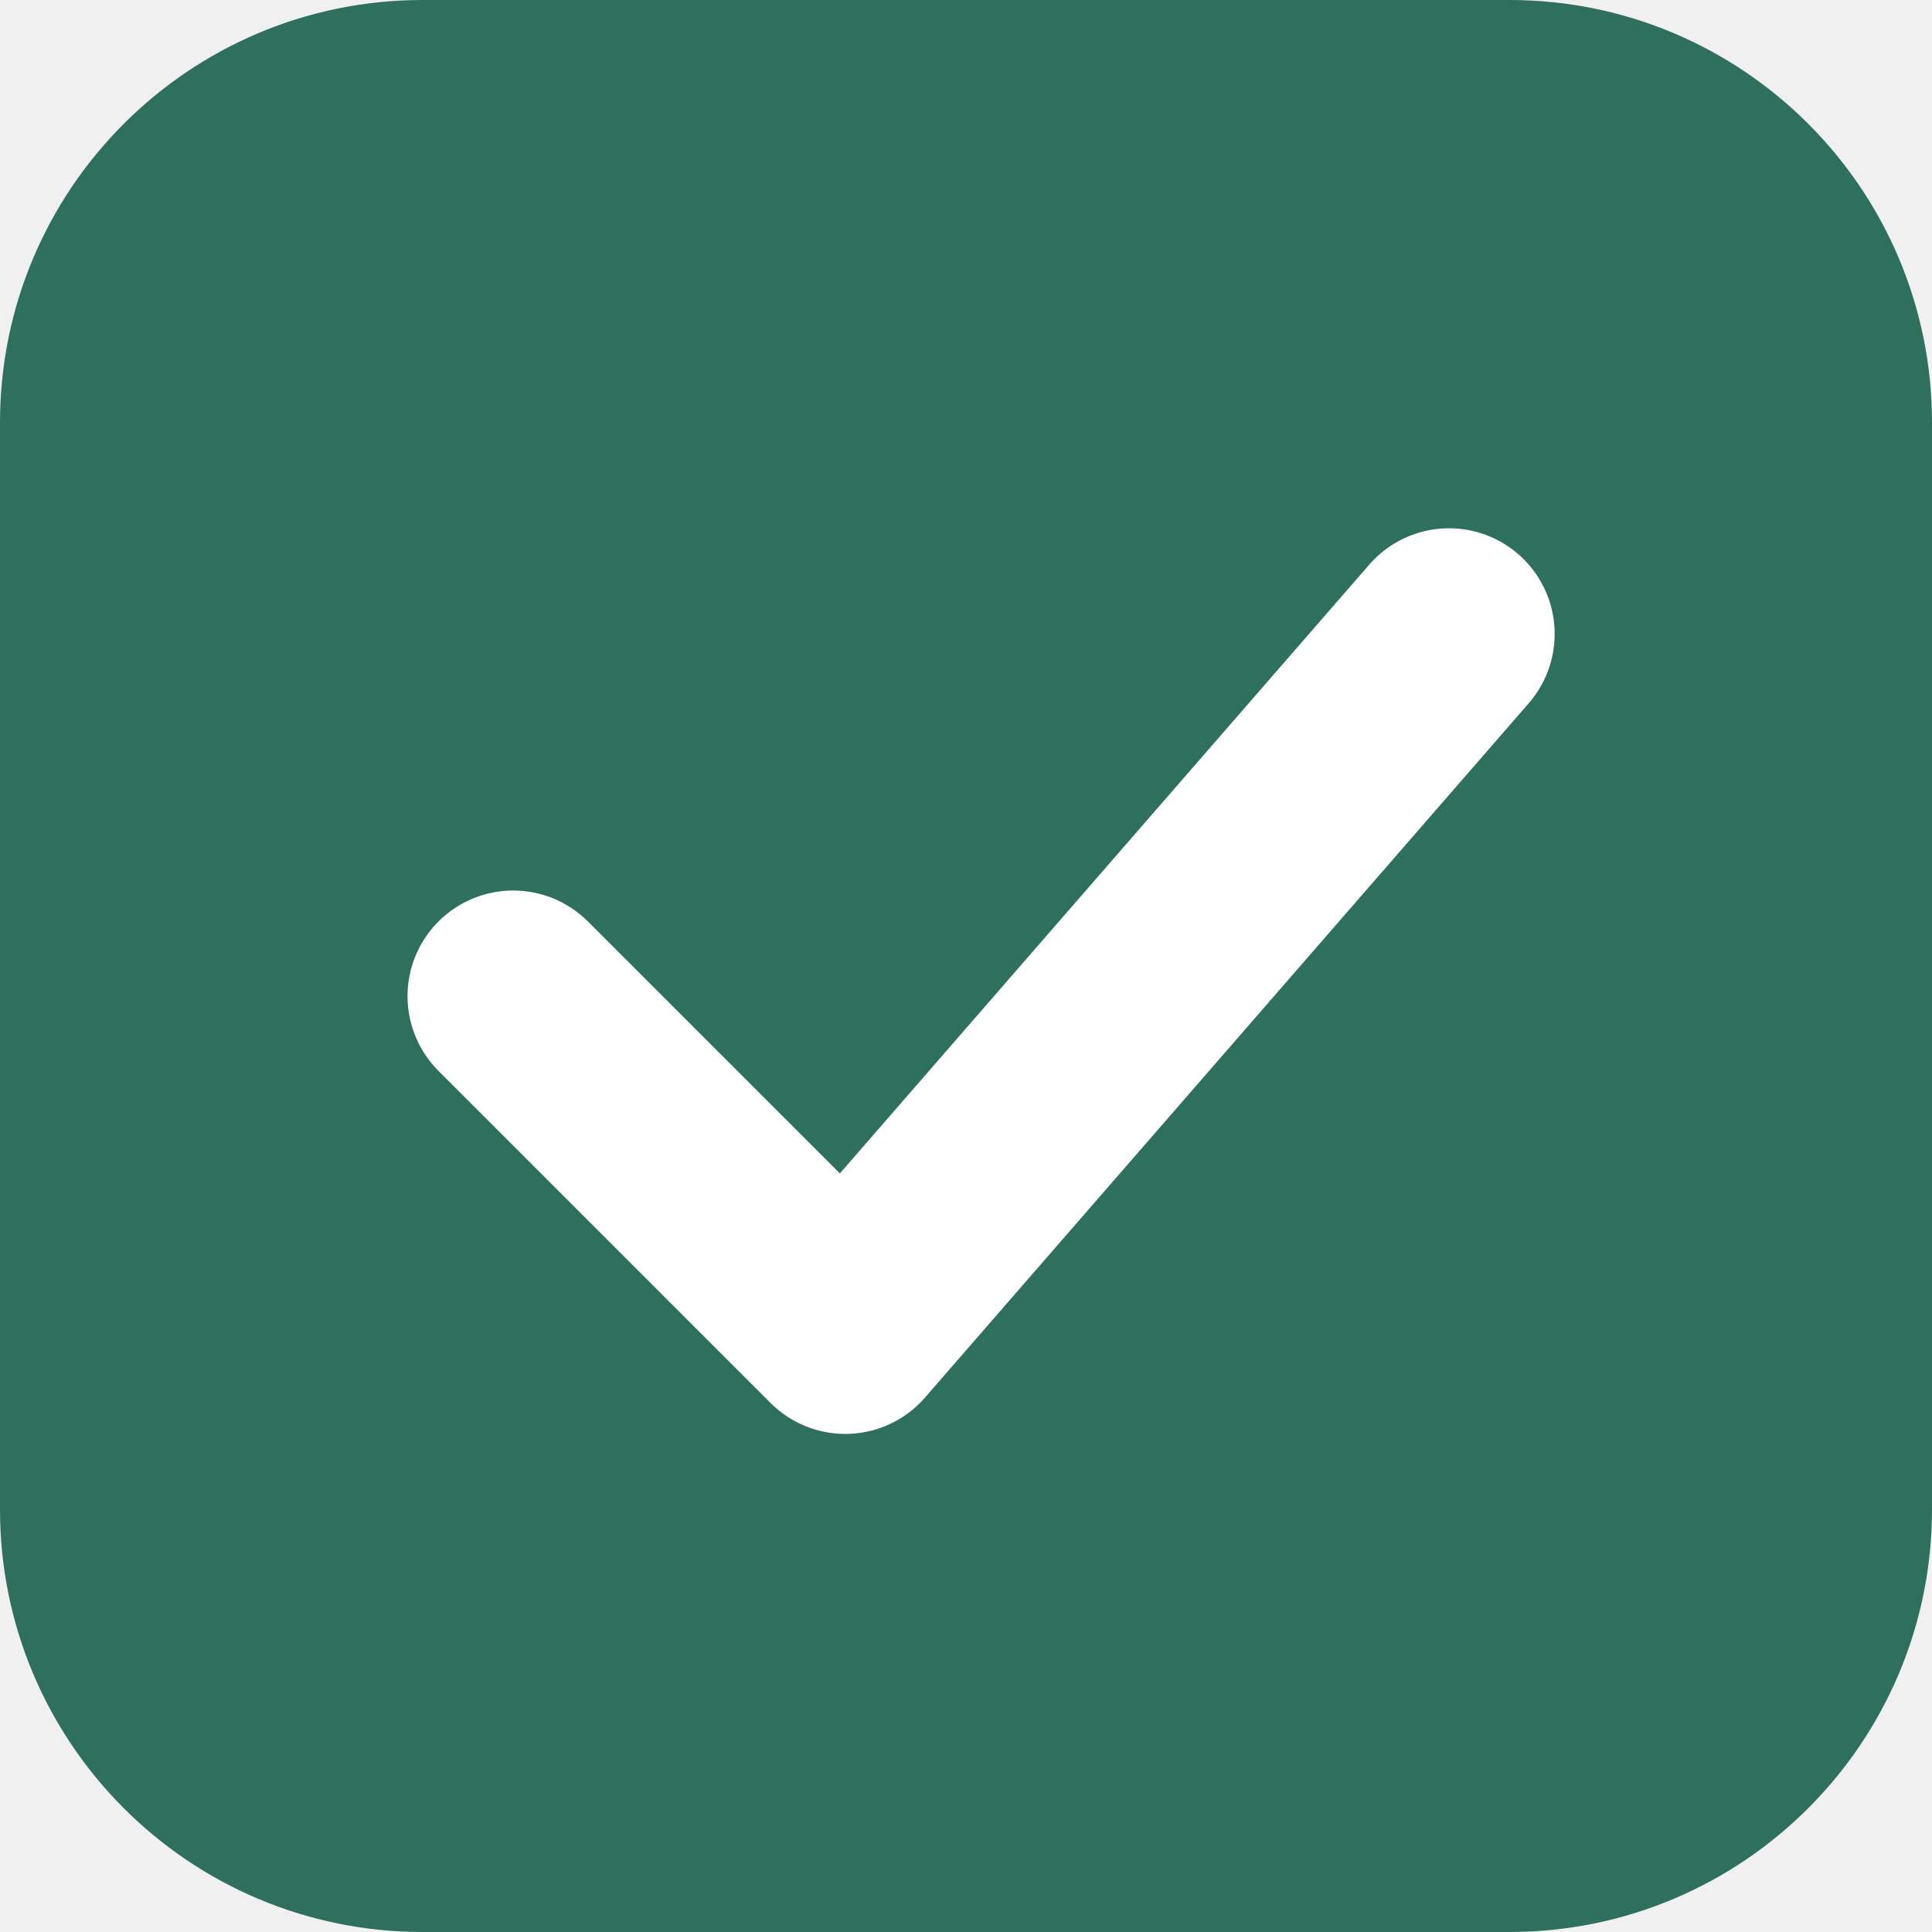
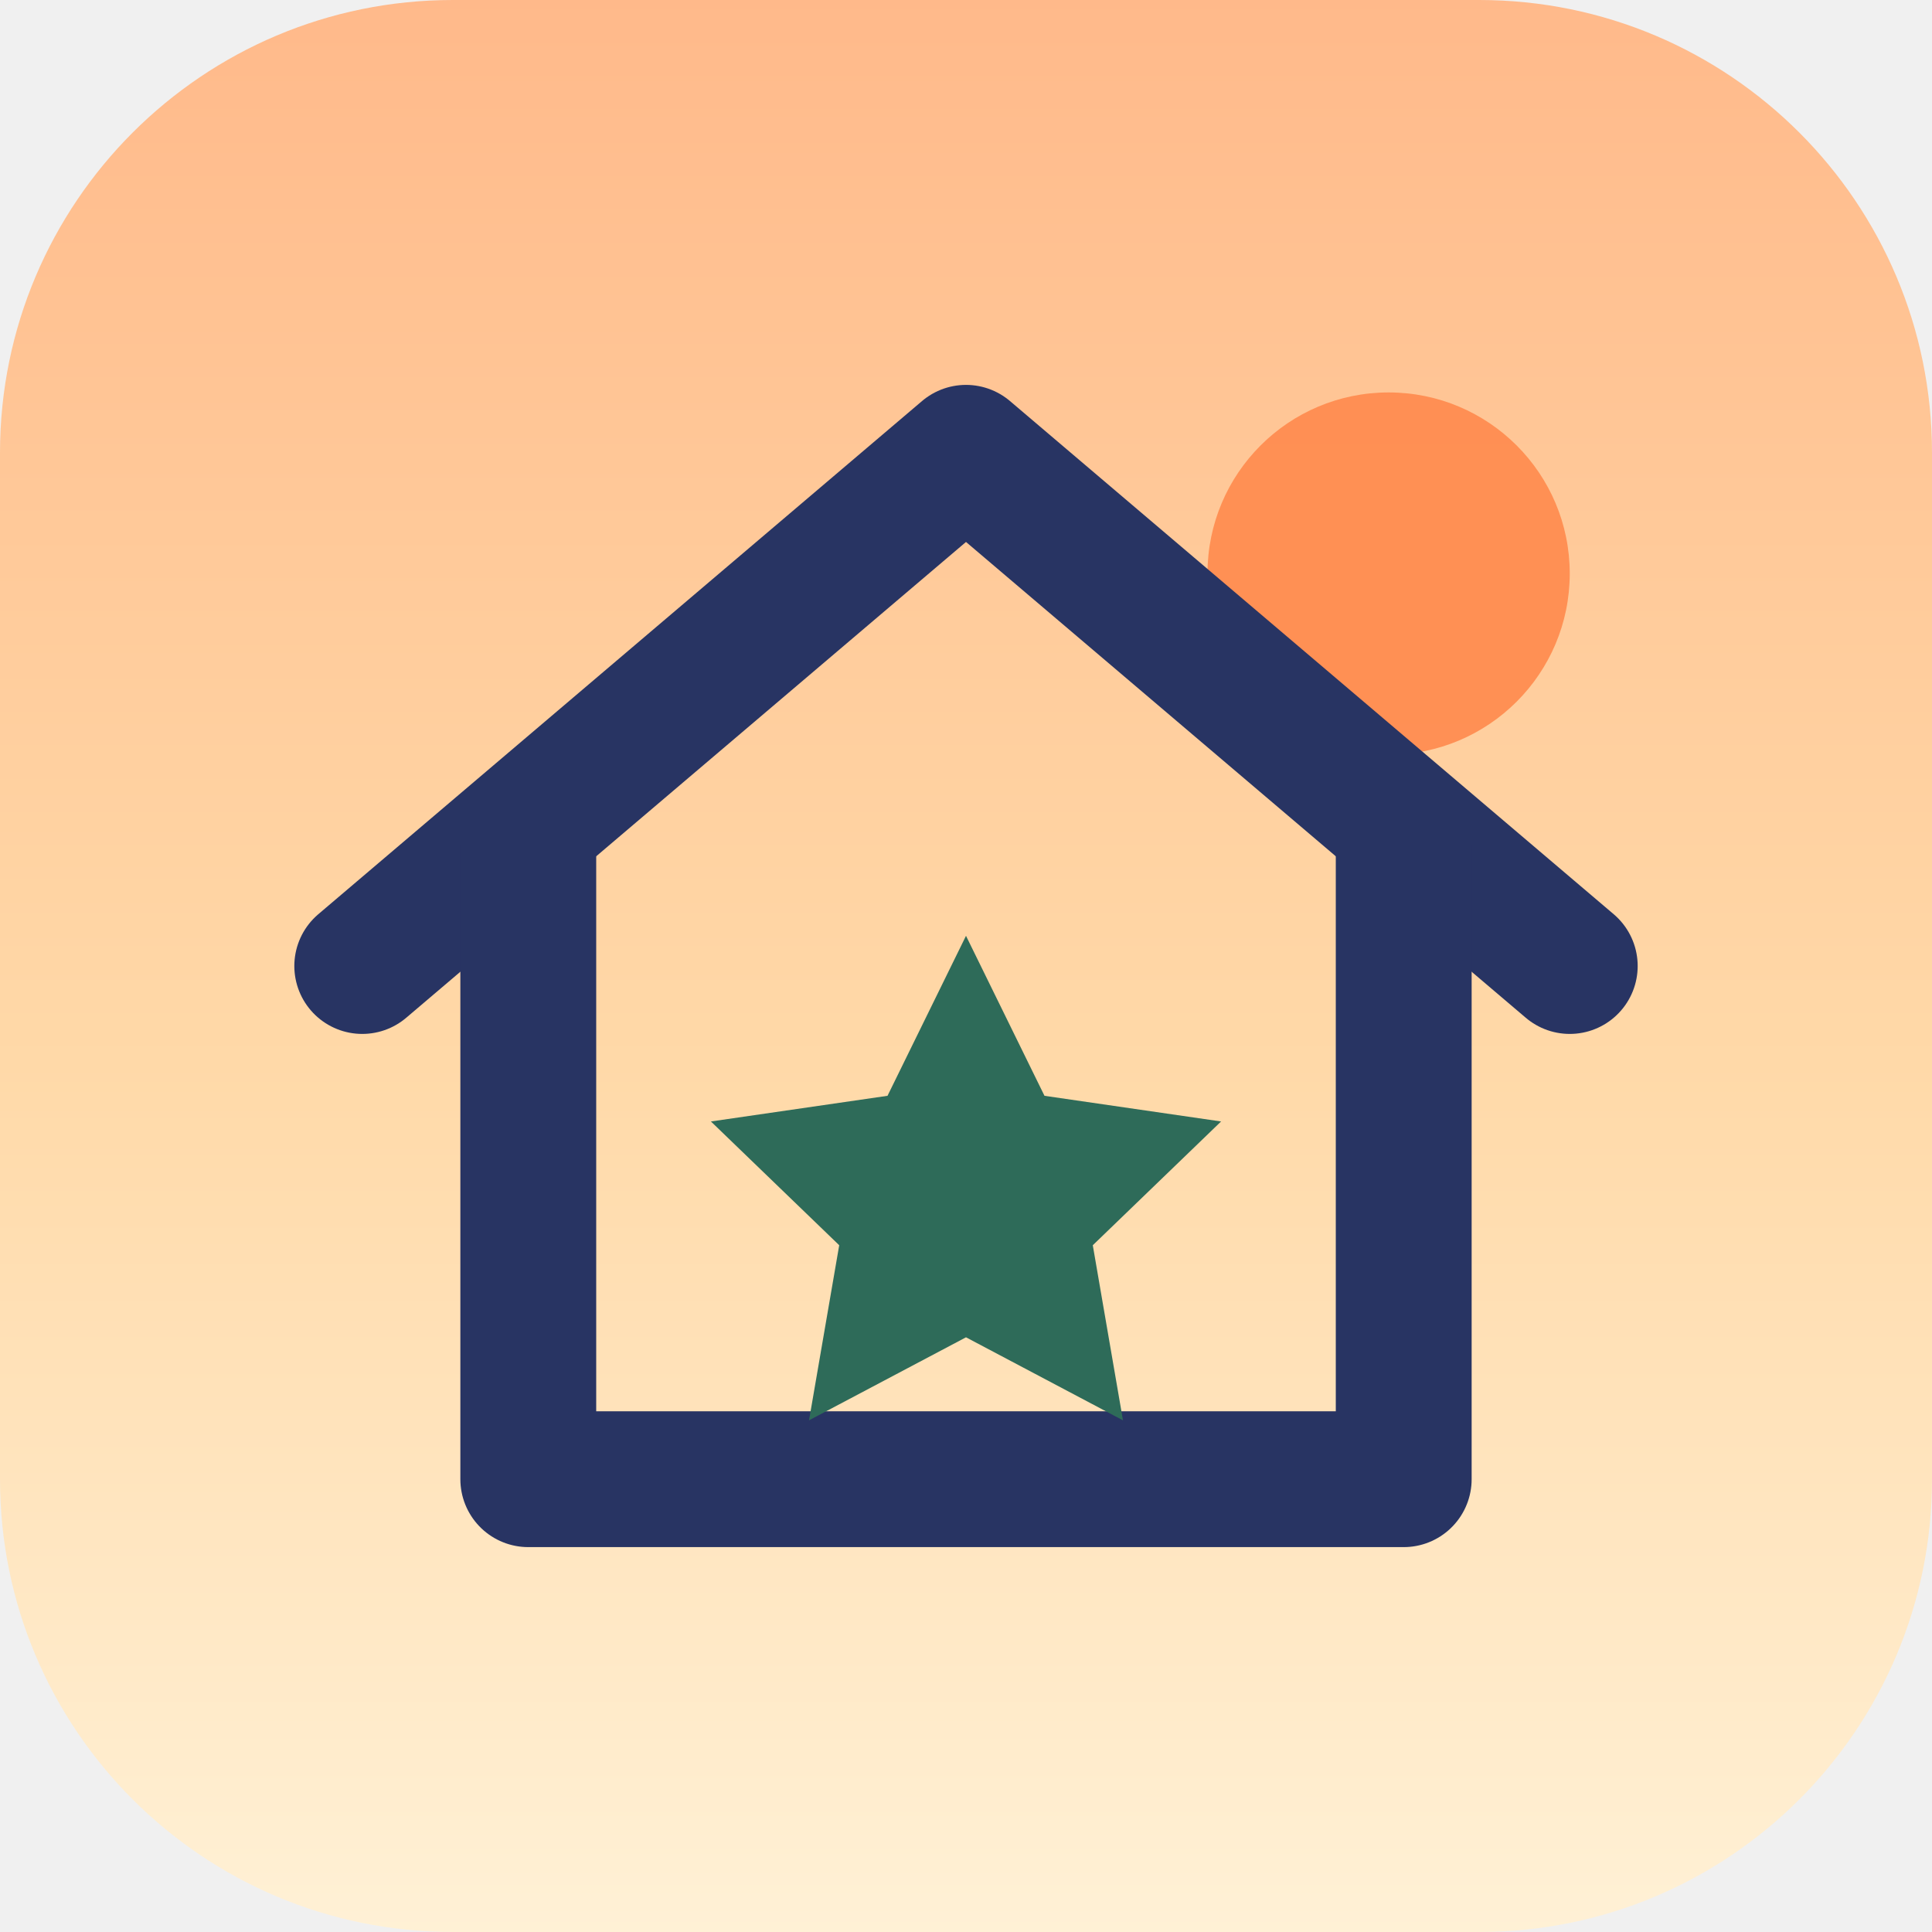
<svg xmlns="http://www.w3.org/2000/svg" viewBox="0 0 128 128">
-   <rect width="128" height="128" rx="28" fill="#2f6f5e" />
-   <path d="M34 66 L56 88 L96 42" fill="none" stroke="#fff" stroke-width="14" stroke-linecap="round" stroke-linejoin="round" />
+   <defs>
+     <linearGradient id="g" x1="0" y1="0" x2="0" y2="1">
+       <stop offset="0" stop-color="#ffb98a" />
+       <stop offset=".55" stop-color="#ffd9a8" />
+       <stop offset="1" stop-color="#fff1d6" />
+     </linearGradient>
+   </defs>
+   <rect width="128" height="128" rx="30" fill="url(#g)" />
+   <circle cx="92" cy="38" r="12" fill="#ff8a4c" opacity=".9" />
+   <path d="M24 64 64 30l40 34" fill="none" stroke="#283463" stroke-width="9" stroke-linecap="round" stroke-linejoin="round" />
+   <path d="M35 56v42h58V56" fill="none" stroke="#283463" stroke-width="9" stroke-linecap="round" stroke-linejoin="round" />
+   <path d="m64 62 5.2 10.6 11.7 1.7-8.5 8.2 2 11.6L64 88.6l-10.4 5.5 2-11.6-8.5-8.2 11.7-1.7z" fill="#2e6b59" />
</svg>
